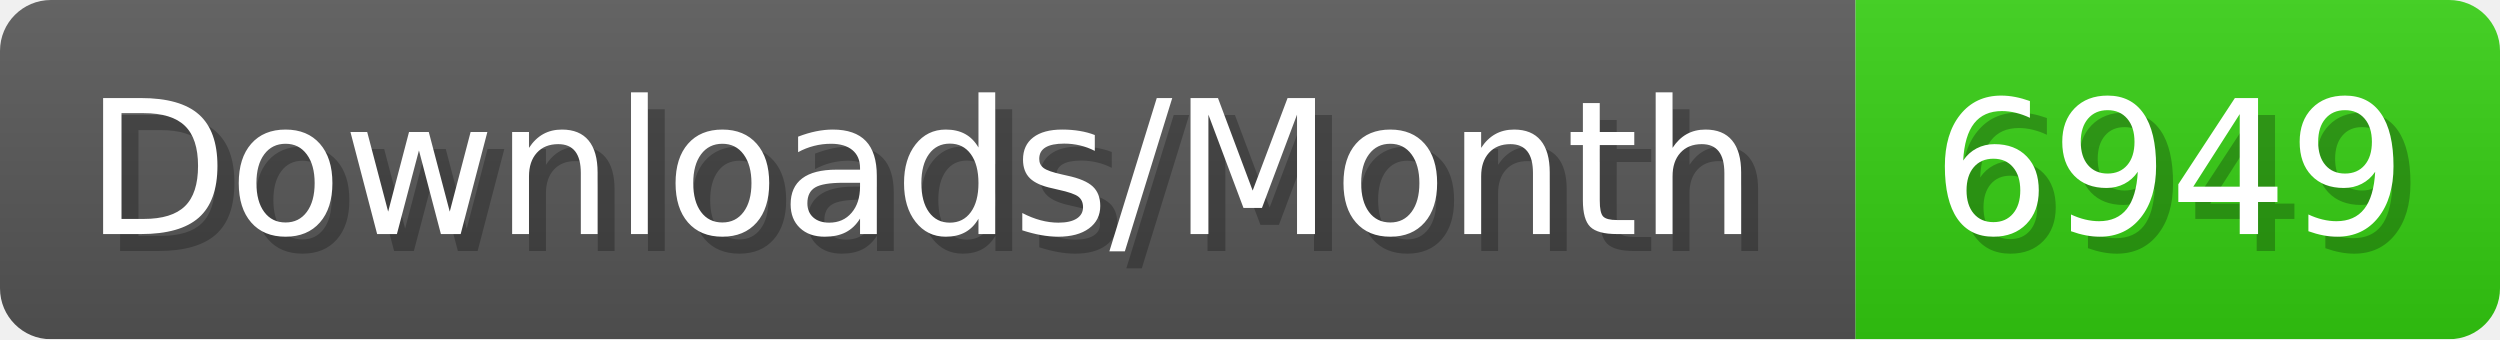
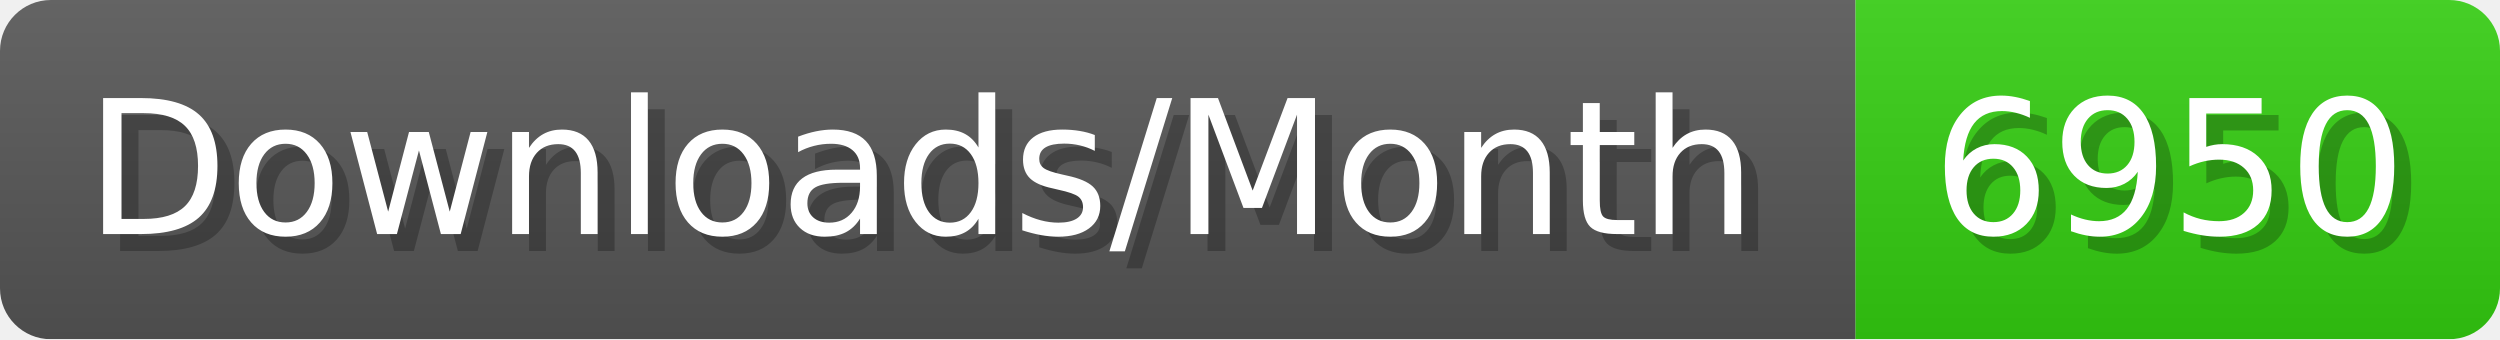
- <svg xmlns="http://www.w3.org/2000/svg" width="147.4" height="20" viewBox="0 0 1474 200" role="img" aria-label="Downloads/Month: 6949">
+ <svg xmlns="http://www.w3.org/2000/svg" width="147.4" height="20" viewBox="0 0 1474 200" role="img" aria-label="Downloads/Month: 6950">
  <linearGradient id="YlXUI" x2="0" y2="100%">
    <stop offset="0" stop-opacity=".1" stop-color="#EEE" />
    <stop offset="1" stop-opacity=".1" />
  </linearGradient>
  <mask id="JHhop">
    <rect width="1474" height="200" rx="30" fill="#FFF" />
  </mask>
  <g mask="url(#JHhop)">
    <rect width="1094" height="200" fill="#555" />
    <rect width="380" height="200" fill="#3C1" x="1094" />
    <rect width="1474" height="200" fill="url(#YlXUI)" />
  </g>
  <g aria-hidden="true" fill="#fff" text-anchor="start" font-family="Verdana,DejaVu Sans,sans-serif" font-size="110">
    <text x="60" y="148" textLength="994" fill="#000" opacity="0.25">Downloads/Month</text>
    <text x="50" y="138" textLength="994">Downloads/Month</text>
-     <text x="1149" y="148" textLength="280" fill="#000" opacity="0.25">6949</text>
-     <text x="1139" y="138" textLength="280">6949</text>
+     <text x="1149" y="148" textLength="280" fill="#000" opacity="0.25">6950</text>
+     <text x="1139" y="138" textLength="280">6950</text>
  </g>
</svg>
